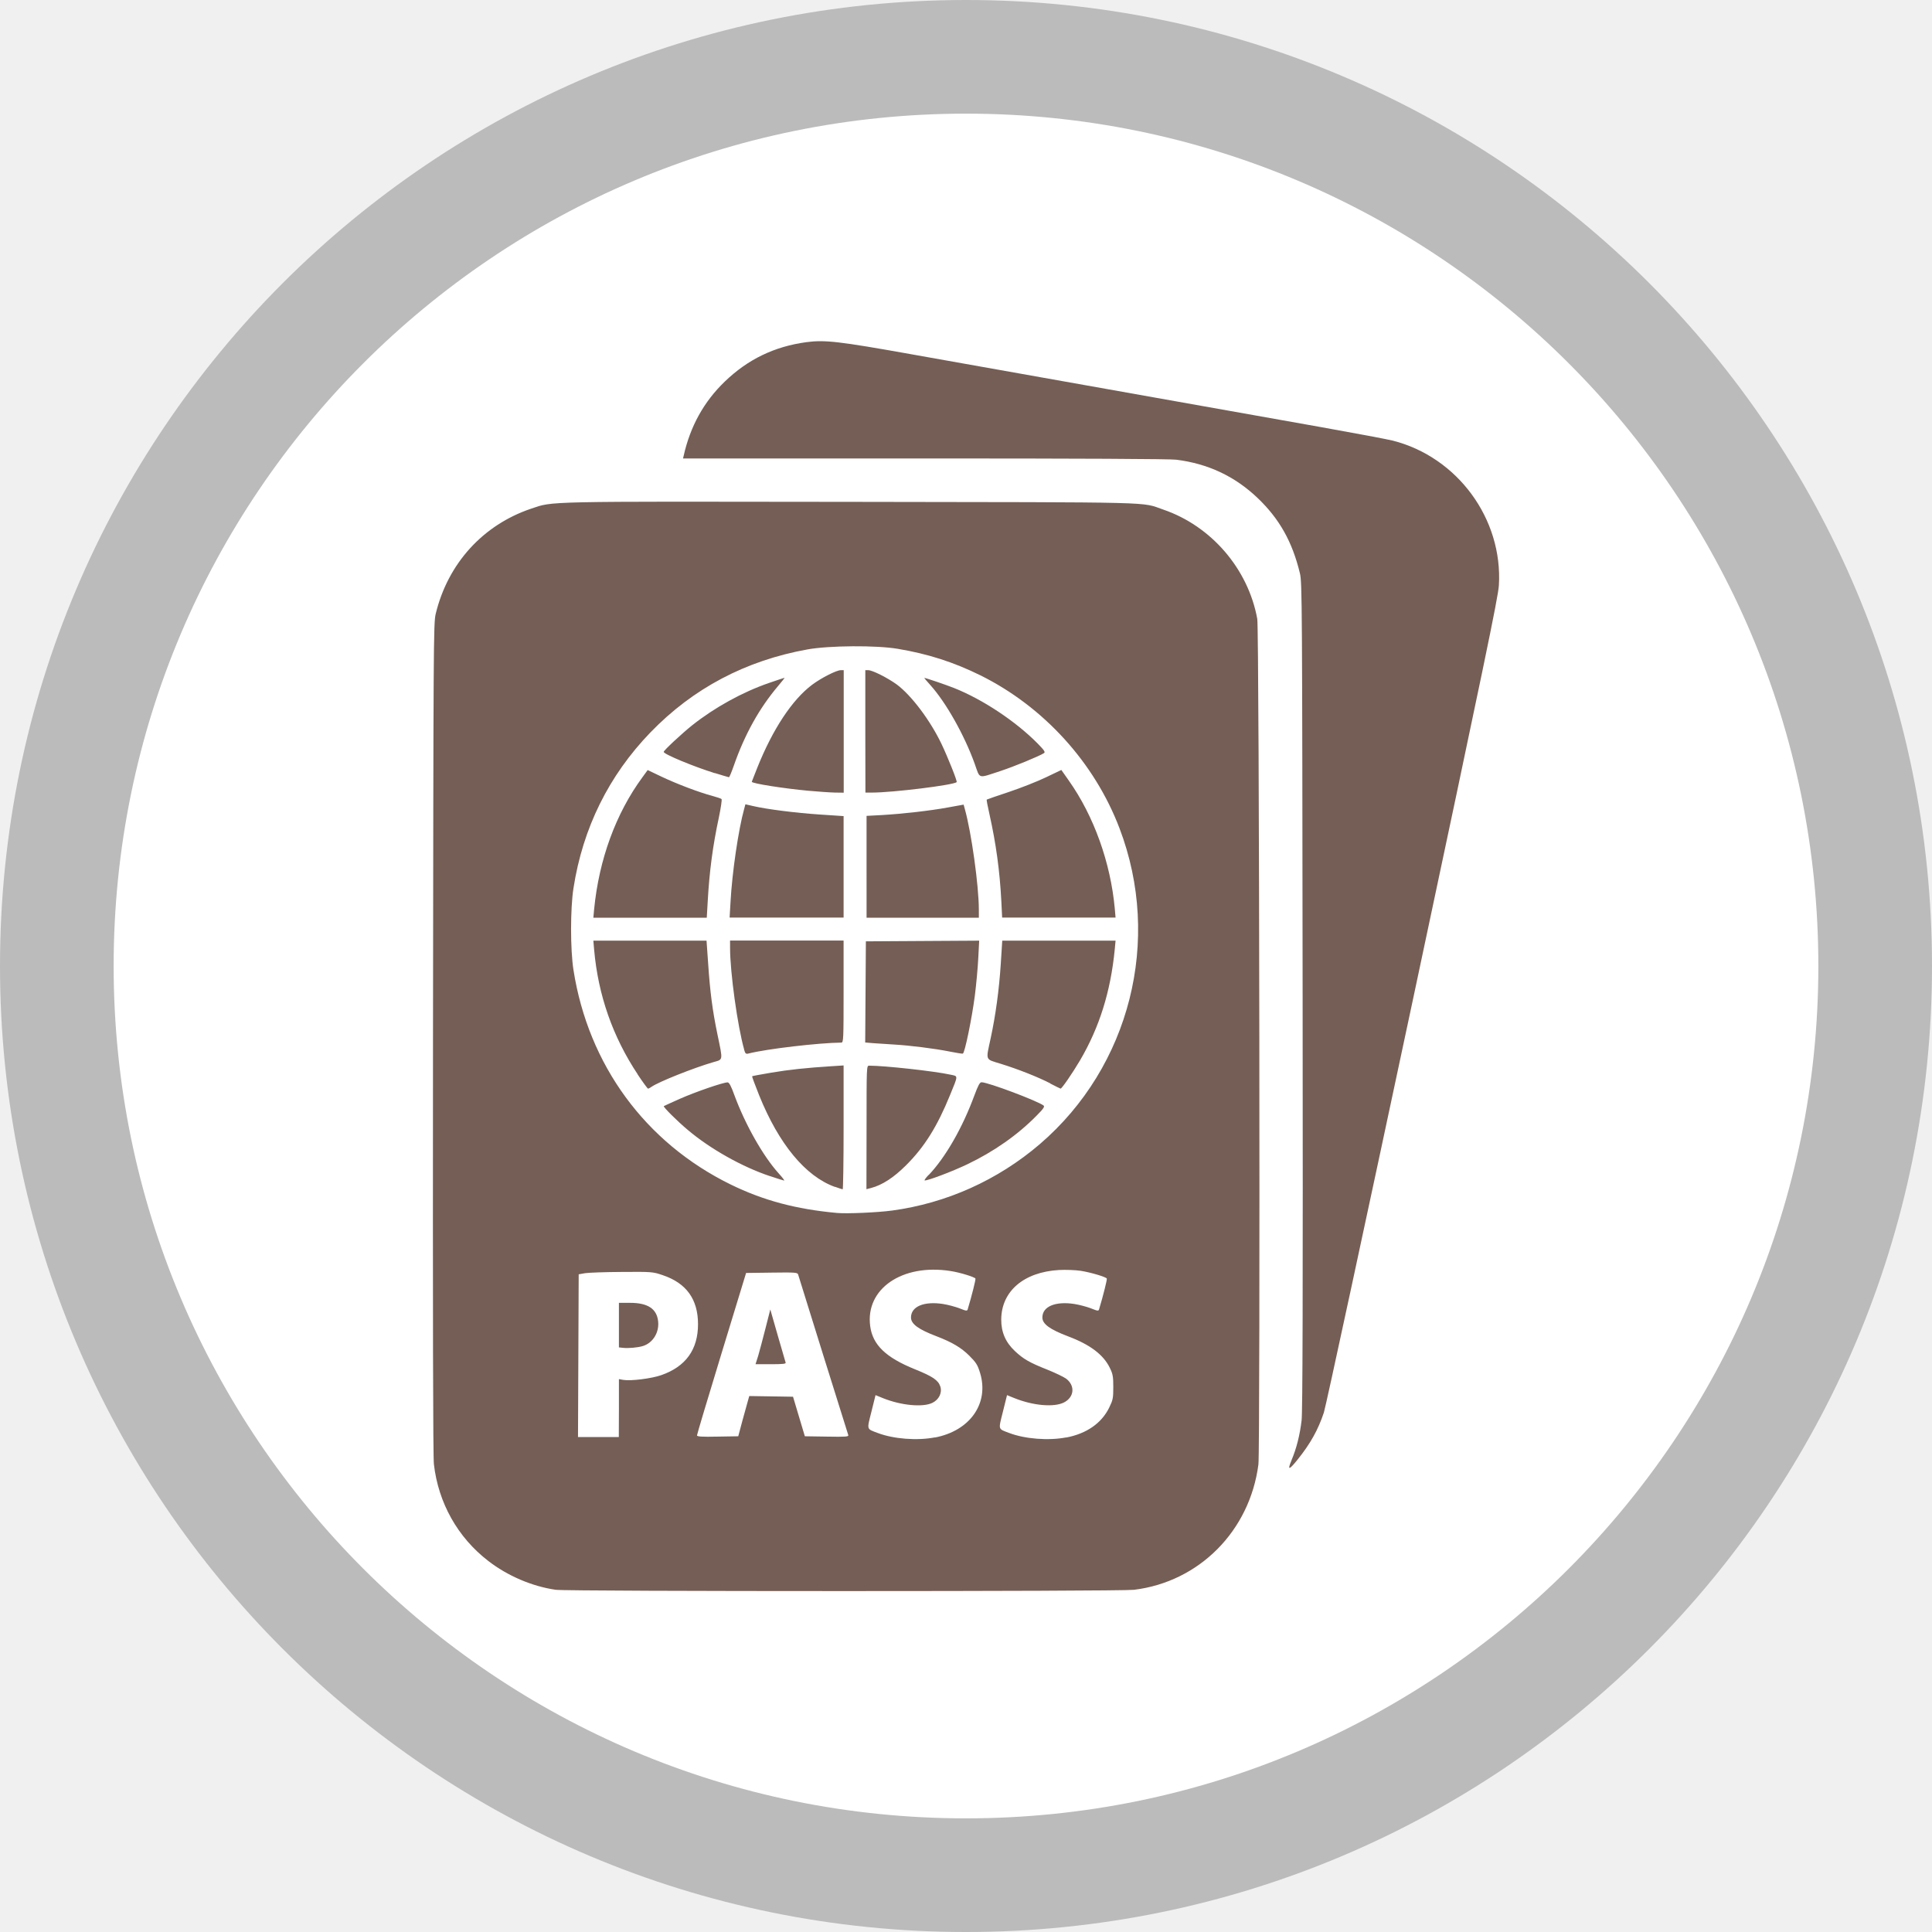
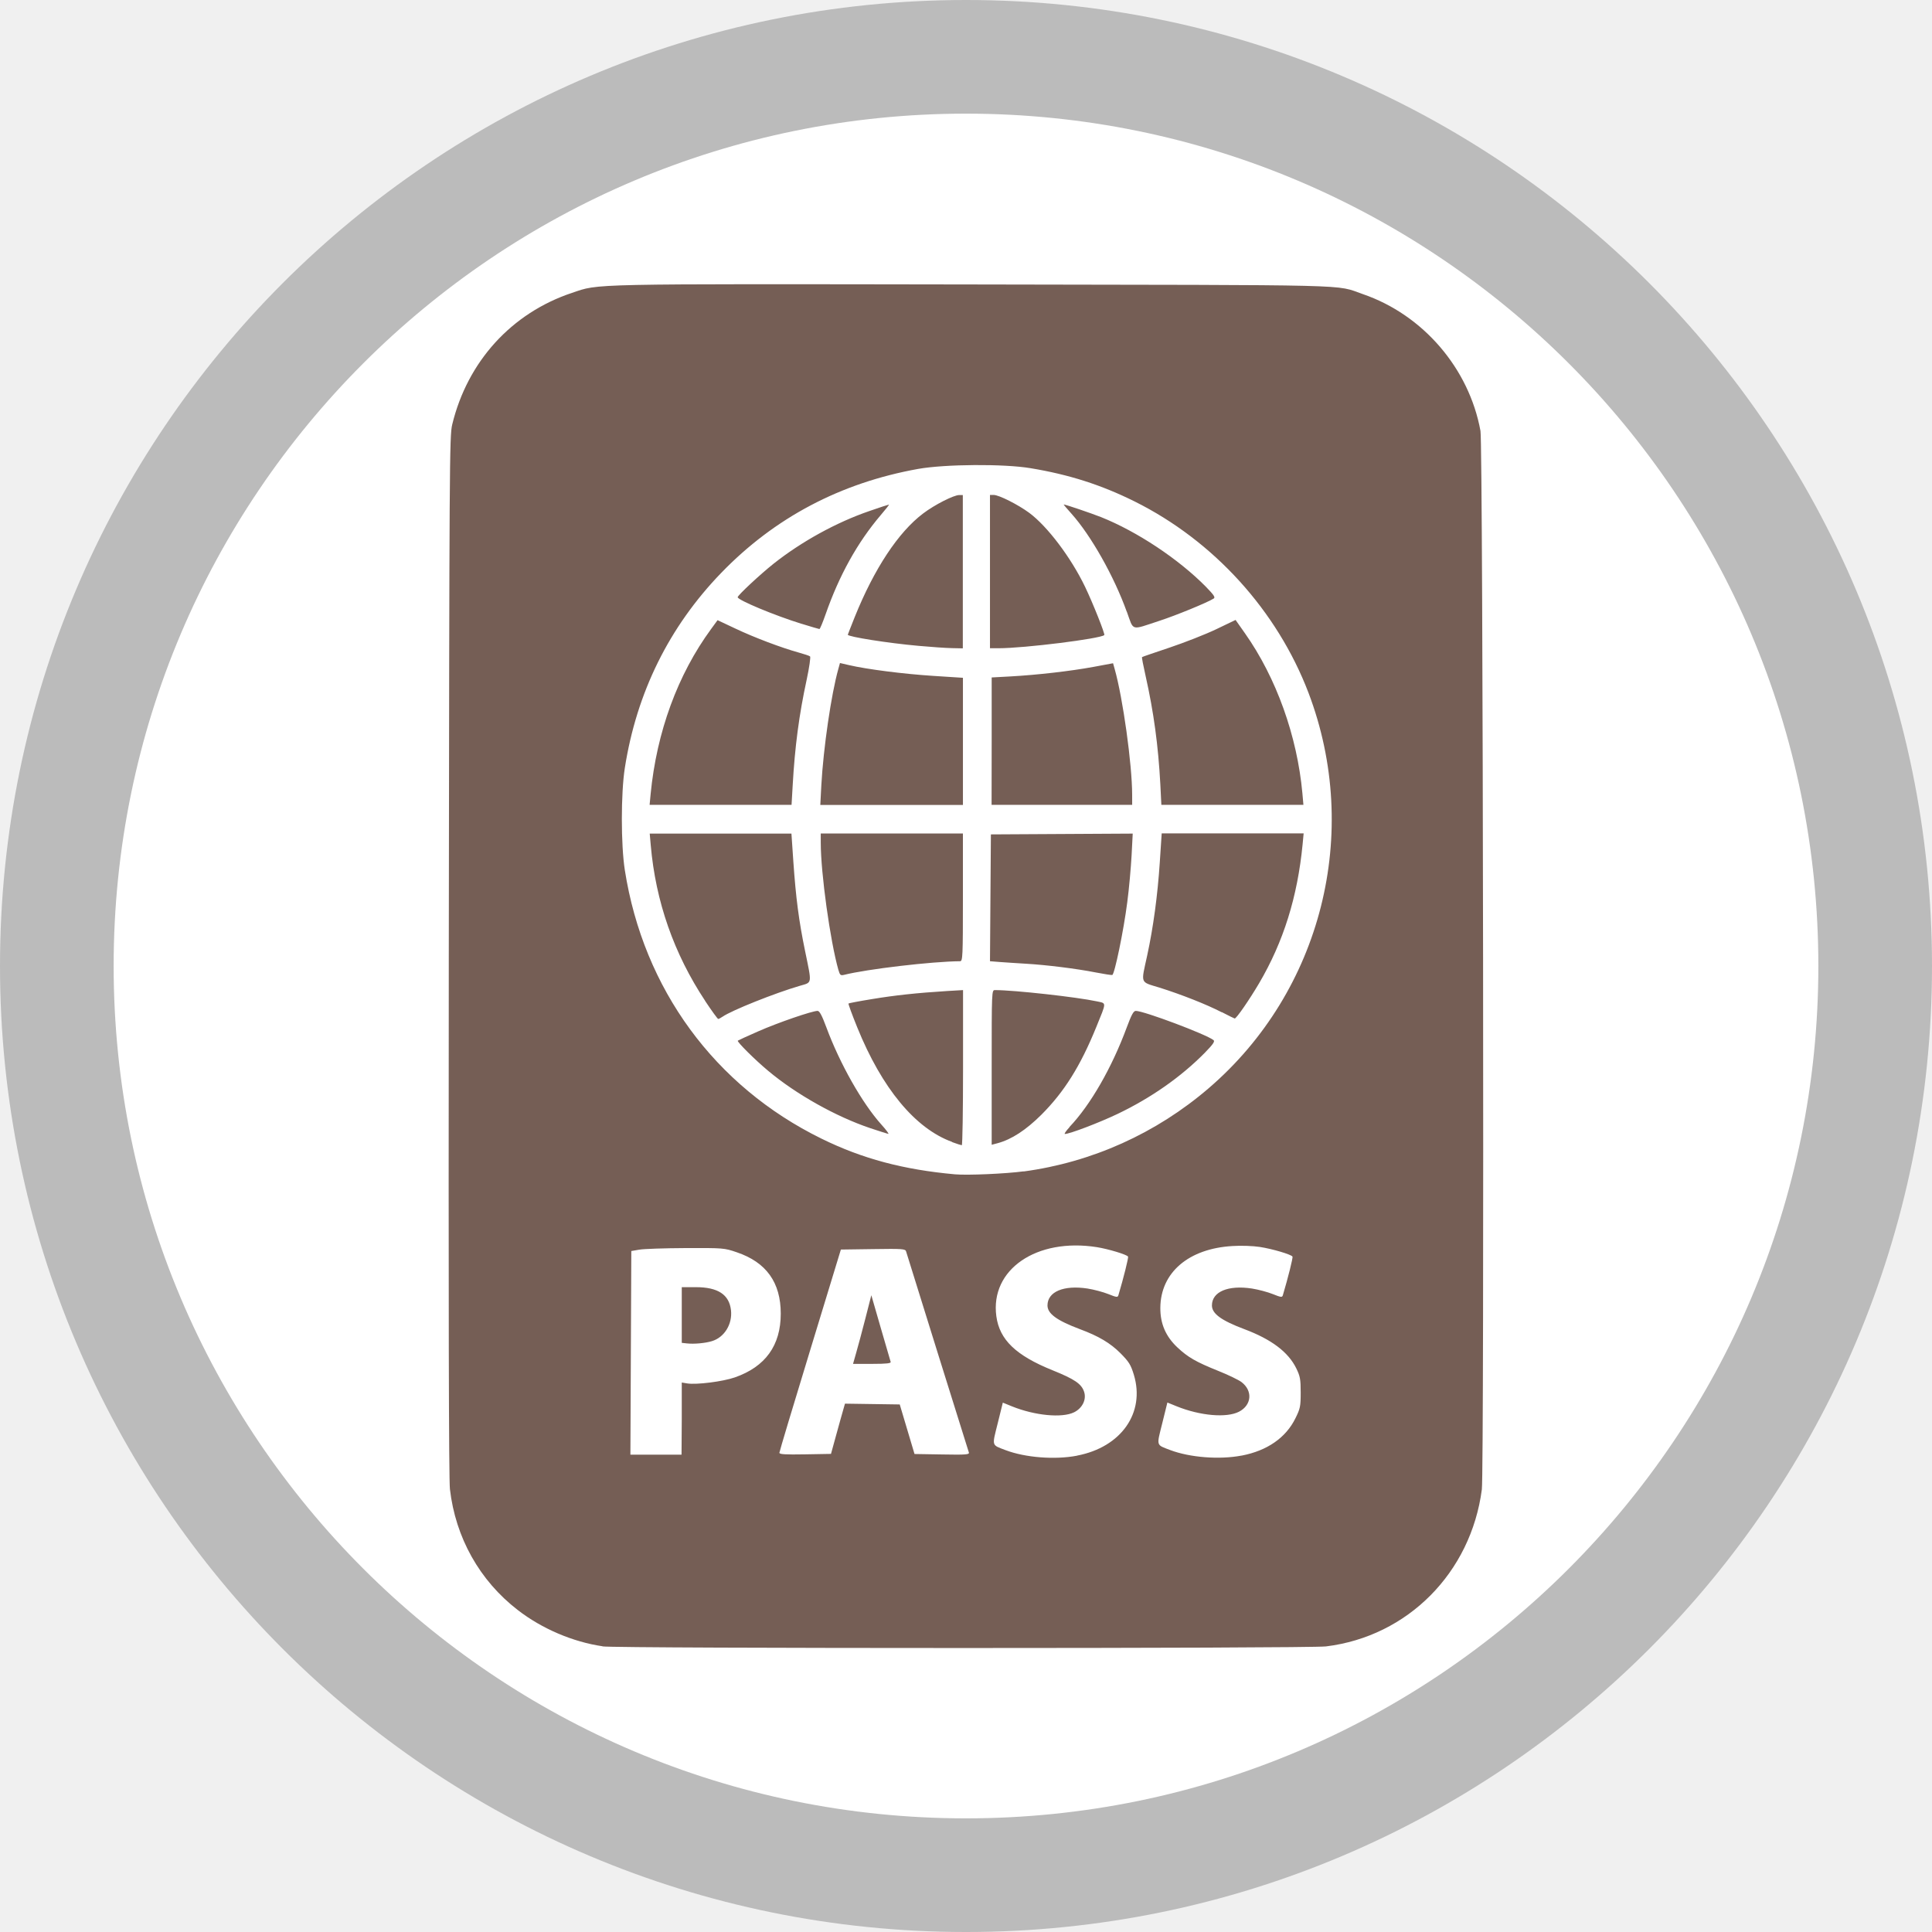
<svg xmlns="http://www.w3.org/2000/svg" width="17" height="17" version="1.1" viewBox="0 0 17 17">
  <rect width="17" height="17" fill="none" />
  <rect x="1" y="1" width="15" height="15" rx="7.5" ry="7.5" fill="#bbb" stroke="#bbb" stroke-linejoin="round" stroke-width="2" />
  <rect x="1" y="1" width="15" height="15" rx="7.5" ry="7.5" fill="#fff" />
-   <path d="m4.891 13.989c-0.209-0.03-0.426-0.123-0.596-0.255-0.268-0.207-0.438-0.51-0.477-0.85-0.008-0.068-0.01-1.298-0.008-3.75 0.004-3.475 0.004-3.653 0.024-3.733 0.107-0.443 0.416-0.783 0.842-0.926 0.195-0.065 0.075-0.063 2.82-0.059 2.757 0.004 2.538-0.001 2.74 0.068 0.423 0.145 0.747 0.522 0.827 0.962 0.018 0.1 0.027 7.304 0.01 7.44-0.076 0.585-0.521 1.033-1.095 1.103-0.123 0.015-4.982 0.015-5.086-6.6e-5zm3.335-1.34c0.31-0.059 0.479-0.301 0.398-0.568-0.022-0.071-0.034-0.091-0.095-0.152-0.071-0.071-0.153-0.119-0.286-0.17-0.161-0.061-0.227-0.109-0.227-0.166 0-0.097 0.114-0.145 0.282-0.119 0.045 0.007 0.111 0.025 0.147 0.039 0.058 0.023 0.065 0.024 0.07 8e-3 0.037-0.123 0.072-0.264 0.068-0.271-0.009-0.014-0.139-0.054-0.219-0.066-0.425-0.067-0.751 0.157-0.707 0.485 0.022 0.165 0.137 0.276 0.395 0.38 0.156 0.063 0.204 0.096 0.222 0.151 0.018 0.055-0.012 0.116-0.07 0.144-0.084 0.041-0.276 0.023-0.436-0.042l-0.064-0.026-0.036 0.145c-0.041 0.164-0.045 0.15 0.055 0.188 0.139 0.053 0.347 0.069 0.502 0.039zm1.156 0c0.179-0.034 0.311-0.126 0.378-0.263 0.033-0.068 0.036-0.083 0.036-0.181 0-0.094-0.004-0.115-0.031-0.17-0.056-0.115-0.174-0.204-0.366-0.276-0.161-0.061-0.227-0.109-0.227-0.166 0-0.097 0.114-0.145 0.282-0.119 0.045 0.007 0.111 0.025 0.147 0.039 0.058 0.023 0.065 0.024 0.07 8e-3 0.037-0.123 0.072-0.264 0.068-0.271-0.01-0.015-0.142-0.054-0.23-0.068-0.046-0.007-0.132-0.01-0.191-0.007-0.309 0.018-0.506 0.186-0.508 0.435-7.331e-4 0.111 0.038 0.201 0.12 0.278 0.074 0.07 0.129 0.102 0.286 0.164 0.07 0.028 0.144 0.064 0.165 0.079 0.081 0.062 0.072 0.162-0.018 0.209-0.088 0.045-0.272 0.029-0.438-0.038l-0.064-0.026-0.036 0.145c-0.041 0.164-0.045 0.15 0.055 0.188 0.139 0.053 0.347 0.069 0.502 0.039zm-3.936-0.26v-0.254l0.039 0.007c0.066 0.011 0.249-0.012 0.334-0.042 0.215-0.075 0.323-0.225 0.323-0.448 0-0.219-0.102-0.361-0.309-0.431-0.088-0.03-0.094-0.031-0.359-0.029-0.148 7.19e-4 -0.295 0.006-0.326 0.011l-0.056 0.01-0.003 0.716-0.003 0.716h0.359zm0.037-0.529-0.037-0.004v-0.392h0.099c0.155 0 0.234 0.052 0.246 0.162 0.011 0.098-0.046 0.191-0.134 0.218-0.046 0.014-0.127 0.021-0.174 0.016zm1.049 0.643c0.021-0.074 0.043-0.154 0.049-0.177l0.012-0.042 0.385 0.006 0.052 0.174 0.052 0.174 0.194 0.003c0.17 0.003 0.193 7.34e-4 0.188-0.014-0.005-0.014-0.419-1.338-0.441-1.412-0.005-0.018-0.024-0.02-0.232-0.017l-0.226 3e-3 -0.216 0.707c-0.119 0.389-0.216 0.714-0.216 0.722-2.2e-4 0.011 0.04 0.014 0.181 0.011l0.182-0.003zm0.14-0.575c0.012-0.042 0.041-0.15 0.064-0.241l0.042-0.165 0.065 0.227c0.036 0.125 0.068 0.233 0.07 0.241 0.004 0.011-0.026 0.014-0.13 0.014h-0.135zm1.177-1.276c0.48-0.065 0.931-0.268 1.301-0.585 0.794-0.682 1.075-1.796 0.701-2.778-0.22-0.579-0.667-1.07-1.223-1.346-0.235-0.116-0.46-0.189-0.729-0.234-0.19-0.032-0.601-0.029-0.792 0.005-0.546 0.098-1.009 0.343-1.384 0.731-0.366 0.379-0.595 0.841-0.677 1.371-0.028 0.179-0.028 0.54 8.08e-5 0.719 0.131 0.836 0.632 1.519 1.382 1.887 0.288 0.141 0.576 0.218 0.937 0.251 0.086 0.008 0.359-0.004 0.483-0.021zm-0.502-0.208c-0.259-0.093-0.494-0.377-0.667-0.806-0.036-0.09-0.064-0.165-0.062-0.168 0.002-0.002 0.077-0.016 0.166-0.031 0.159-0.027 0.312-0.043 0.53-0.057l0.109-0.007v0.545c0 0.3-0.004 0.545-0.008 0.545-0.004-2.2e-4 -0.035-0.01-0.067-0.022zm0.278-0.523c0-0.542 8.8e-5 -0.544 0.023-0.544 0.136 0 0.574 0.048 0.715 0.079 0.069 0.015 0.07 3.59e-4 -0.004 0.181-0.112 0.275-0.225 0.456-0.386 0.616-0.108 0.108-0.209 0.174-0.307 0.2l-0.042 0.011zm-0.853 0.427c-0.242-0.081-0.521-0.238-0.717-0.403-0.096-0.08-0.221-0.205-0.214-0.212 0.003-0.002 0.068-0.032 0.145-0.066 0.136-0.06 0.377-0.143 0.416-0.143 0.014 0 0.031 0.032 0.061 0.115 0.094 0.255 0.251 0.533 0.388 0.685 0.032 0.035 0.054 0.064 0.049 0.064-0.005-1.01e-4 -0.062-0.018-0.127-0.04zm1.399-0.008c0.148-0.155 0.298-0.416 0.403-0.702 0.033-0.088 0.047-0.115 0.063-0.115 0.057 0 0.495 0.165 0.546 0.205 0.011 9e-3 -0.002 0.029-0.062 0.089-0.167 0.17-0.377 0.317-0.612 0.429-0.133 0.063-0.338 0.141-0.372 0.141-0.007 0 0.008-0.021 0.033-0.048zm-2.56-0.887c-0.22-0.331-0.348-0.699-0.383-1.095l-0.007-0.081h0.996l0.014 0.199c0.017 0.253 0.038 0.414 0.082 0.626 0.049 0.236 0.051 0.219-0.036 0.244-0.175 0.051-0.481 0.173-0.544 0.217-0.012 0.009-0.026 0.016-0.031 0.016-0.004 0-0.046-0.057-0.092-0.126zm3.631 0.08c-0.106-0.055-0.285-0.126-0.438-0.173-0.138-0.043-0.13-0.023-0.087-0.224 0.043-0.199 0.074-0.423 0.089-0.654l0.013-0.205h0.997l-0.007 0.076c-0.036 0.371-0.135 0.687-0.306 0.978-0.068 0.115-0.161 0.25-0.171 0.248-0.004-7.18e-4 -0.044-0.021-0.091-0.045zm-2.694-0.298c-0.058-0.204-0.124-0.678-0.124-0.894l-1.173e-4 -0.065h0.999v0.449c0 0.42-0.001 0.449-0.02 0.449-0.198 0.002-0.654 0.055-0.816 0.096-0.024 0.006-0.029 0.002-0.04-0.036zm1.81 0.018c-0.136-0.027-0.352-0.054-0.492-0.062-0.062-0.004-0.144-0.009-0.183-0.012l-0.07-0.006 0.003-0.445 0.003-0.445 0.997-0.006-0.008 0.154c-0.004 0.085-0.018 0.233-0.03 0.329-0.026 0.2-0.089 0.508-0.106 0.511-0.006 0.002-0.058-0.007-0.115-0.018zm-3.13-1.254c0.043-0.436 0.19-0.84 0.425-1.16l0.046-0.063 0.124 0.059c0.135 0.064 0.328 0.137 0.444 0.168 0.04 0.011 0.077 0.023 0.082 0.028 0.005 0.004-0.006 0.078-0.024 0.164-0.053 0.247-0.083 0.471-0.098 0.742l-0.008 0.138h-0.998zm1.2-0.062c0.014-0.261 0.07-0.64 0.12-0.819l0.011-0.041 0.065 0.015c0.124 0.029 0.378 0.061 0.588 0.075l0.211 0.014v0.893h-1.003zm1.197-0.31v-0.448l0.132-0.007c0.189-0.011 0.425-0.038 0.584-0.067l0.138-0.025 0.011 0.04c0.057 0.202 0.123 0.672 0.123 0.885l1.167e-4 0.07h-0.988zm1.186 0.304c-0.014-0.27-0.047-0.508-0.104-0.764-0.016-0.07-0.027-0.129-0.025-0.131 0.002-0.002 0.089-0.032 0.194-0.067 0.105-0.035 0.252-0.093 0.327-0.129l0.136-0.065 0.066 0.094c0.22 0.311 0.367 0.721 0.404 1.124l0.007 0.081h-0.998zm-1.699-0.973c-0.215-0.02-0.497-0.064-0.497-0.079 0-0.001 0.022-0.058 0.049-0.125 0.136-0.339 0.306-0.596 0.481-0.728 0.08-0.06 0.215-0.129 0.253-0.129h0.026v1.078l-0.076-0.001c-0.042-7.29e-4 -0.147-0.008-0.235-0.016zm0.502-0.522v-0.539h0.026c0.037 0 0.171 0.068 0.251 0.126 0.128 0.095 0.293 0.314 0.392 0.52 0.056 0.117 0.142 0.332 0.135 0.339-0.026 0.026-0.562 0.092-0.743 0.092h-0.06zm-1.325 0.367c-0.189-0.059-0.449-0.167-0.449-0.187 0-0.013 0.159-0.161 0.253-0.236 0.196-0.155 0.44-0.29 0.672-0.37 0.073-0.025 0.135-0.046 0.138-0.046 0.003 0-0.023 0.033-0.057 0.073-0.165 0.195-0.293 0.425-0.389 0.7-0.02 0.057-0.039 0.103-0.043 0.102-0.004-2.786e-4 -0.06-0.017-0.125-0.037zm2.287-0.084c-0.09-0.25-0.252-0.538-0.389-0.69-0.032-0.035-0.056-0.064-0.054-0.064 0.015 6.673e-4 0.189 0.06 0.262 0.089 0.254 0.101 0.545 0.295 0.735 0.488 0.059 0.06 0.07 0.076 0.056 0.085-0.044 0.028-0.266 0.119-0.382 0.157-0.205 0.067-0.178 0.074-0.228-0.065zm2.788 6.13c0.043-0.1 0.074-0.222 0.089-0.351 0.009-0.078 0.012-1.058 0.009-3.738-0.004-3.462-0.004-3.636-0.024-3.716-0.067-0.278-0.181-0.48-0.373-0.663-0.201-0.191-0.436-0.301-0.715-0.336-0.059-0.007-0.836-0.011-2.216-0.011h-2.124l0.006-0.025c0.058-0.258 0.178-0.475 0.361-0.651 0.204-0.197 0.438-0.309 0.717-0.347 0.163-0.022 0.285-0.008 0.924 0.106 0.943 0.168 3.016 0.537 3.61 0.642 0.296 0.053 0.579 0.106 0.627 0.118 0.57 0.145 0.969 0.689 0.934 1.273-0.006 0.103-0.131 0.704-0.759 3.658-0.414 1.944-0.765 3.574-0.781 3.621-0.051 0.153-0.118 0.273-0.231 0.414-0.077 0.096-0.092 0.097-0.053 0.005z" fill="#755e55" stroke-width=".011" />
+   <path d="m5.303 14.486c-0.261-0.038-0.534-0.154-0.747-0.319-0.336-0.259-0.548-0.638-0.597-1.064-0.01-0.085-0.013-1.625-0.01-4.694 0.005-4.35 0.006-4.573 0.03-4.673 0.134-0.554 0.521-0.981 1.054-1.159 0.244-0.082 0.094-0.079 3.53-0.074 3.451 0.006 3.177-0.002 3.429 0.085 0.53 0.182 0.935 0.654 1.035 1.204 0.023 0.125 0.034 9.143 0.012 9.314-0.096 0.732-0.652 1.293-1.371 1.381-0.154 0.019-6.237 0.019-6.367-8.2e-5zm4.175-1.678c0.388-0.074 0.6-0.377 0.499-0.711-0.027-0.089-0.043-0.114-0.118-0.19-0.089-0.089-0.191-0.15-0.358-0.212-0.202-0.076-0.284-0.136-0.284-0.208 0-0.121 0.142-0.181 0.352-0.149 0.057 0.009 0.139 0.031 0.184 0.049 0.072 0.029 0.082 0.03 0.088 0.01 0.046-0.154 0.09-0.331 0.085-0.34-0.011-0.018-0.174-0.067-0.274-0.083-0.532-0.084-0.941 0.197-0.885 0.608 0.028 0.207 0.172 0.345 0.494 0.475 0.196 0.079 0.255 0.12 0.278 0.189 0.023 0.068-0.015 0.145-0.088 0.181-0.106 0.052-0.345 0.029-0.546-0.052l-0.081-0.033-0.045 0.182c-0.051 0.205-0.056 0.188 0.069 0.236 0.174 0.066 0.434 0.086 0.628 0.049zm1.448 0c0.224-0.043 0.389-0.157 0.473-0.329 0.042-0.085 0.046-0.104 0.046-0.226 0-0.118-0.005-0.143-0.039-0.213-0.07-0.143-0.218-0.255-0.458-0.345-0.202-0.076-0.284-0.136-0.284-0.208 0-0.121 0.142-0.181 0.352-0.149 0.057 0.009 0.139 0.031 0.184 0.049 0.072 0.029 0.082 0.03 0.088 0.01 0.046-0.154 0.09-0.331 0.085-0.34-0.012-0.019-0.177-0.068-0.288-0.085-0.058-0.009-0.165-0.013-0.239-0.008-0.387 0.022-0.634 0.233-0.636 0.544-8.8e-4 0.139 0.047 0.251 0.15 0.348 0.093 0.087 0.162 0.127 0.358 0.206 0.088 0.035 0.181 0.08 0.206 0.099 0.101 0.077 0.09 0.203-0.022 0.261-0.11 0.056-0.341 0.036-0.549-0.048l-0.081-0.033-0.045 0.182c-0.051 0.205-0.056 0.188 0.069 0.236 0.174 0.066 0.434 0.086 0.628 0.049zm-4.927-0.325v-0.318l0.048 0.008c0.082 0.013 0.312-0.016 0.419-0.053 0.269-0.094 0.404-0.281 0.404-0.561 0-0.274-0.127-0.452-0.387-0.54-0.111-0.038-0.118-0.038-0.45-0.037-0.186 8.8e-4 -0.369 0.007-0.408 0.014l-0.07 0.012-0.004 0.896-0.004 0.896h0.45zm0.046-0.662-0.046-0.005v-0.49h0.124c0.194 0 0.293 0.065 0.309 0.202 0.014 0.123-0.058 0.24-0.168 0.273-0.058 0.018-0.159 0.027-0.218 0.02zm1.313 0.805c0.026-0.093 0.053-0.193 0.062-0.222l0.015-0.053 0.482 0.007 0.065 0.218 0.065 0.218 0.243 0.004c0.213 0.004 0.242 8.8e-4 0.235-0.018-0.006-0.017-0.524-1.675-0.552-1.768-0.006-0.023-0.03-0.025-0.291-0.021l-0.283 0.004-0.27 0.885c-0.149 0.487-0.271 0.894-0.271 0.903-2.753e-4 0.014 0.05 0.017 0.227 0.014l0.227-0.004zm0.175-0.72c0.015-0.052 0.052-0.188 0.081-0.302l0.053-0.207 0.082 0.284c0.045 0.156 0.085 0.292 0.088 0.302 0.005 0.013-0.033 0.018-0.162 0.018h-0.169zm1.474-1.598c0.601-0.081 1.166-0.335 1.629-0.733 0.994-0.854 1.345-2.248 0.878-3.478-0.276-0.724-0.835-1.339-1.531-1.685-0.294-0.146-0.576-0.236-0.913-0.292-0.237-0.04-0.753-0.036-0.991 0.006-0.684 0.123-1.263 0.429-1.733 0.915-0.459 0.475-0.744 1.053-0.848 1.716-0.035 0.224-0.035 0.676 1.01e-4 0.9 0.164 1.046 0.791 1.901 1.73 2.362 0.36 0.177 0.721 0.273 1.174 0.314 0.108 0.01 0.449-0.005 0.604-0.026zm-0.629-0.26c-0.324-0.117-0.618-0.472-0.835-1.008-0.046-0.113-0.08-0.207-0.077-0.21 0.003-0.003 0.096-0.021 0.208-0.039 0.199-0.033 0.391-0.054 0.663-0.071l0.137-0.008v0.683c0 0.375-0.005 0.682-0.011 0.682-0.006-2.75e-4 -0.044-0.012-0.084-0.027zm0.348-0.655c0-0.678 1.104e-4 -0.681 0.029-0.681 0.17 0 0.719 0.061 0.896 0.099 0.087 0.019 0.087 4.496e-4 -0.005 0.227-0.14 0.344-0.282 0.57-0.483 0.771-0.136 0.135-0.262 0.217-0.384 0.25l-0.053 0.014zm-1.068 0.534c-0.303-0.102-0.652-0.298-0.898-0.504-0.12-0.1-0.277-0.257-0.268-0.266 0.004-0.003 0.085-0.041 0.182-0.083 0.17-0.075 0.472-0.179 0.52-0.179 0.017 0 0.038 0.039 0.077 0.144 0.118 0.319 0.315 0.668 0.485 0.857 0.04 0.044 0.067 0.081 0.061 0.081-0.006-1.28e-4 -0.078-0.023-0.159-0.05zm1.752-0.01c0.185-0.194 0.373-0.521 0.505-0.878 0.041-0.11 0.059-0.144 0.079-0.144 0.071 0 0.619 0.206 0.684 0.257 0.014 0.011-0.003 0.036-0.077 0.112-0.209 0.212-0.472 0.396-0.766 0.537-0.166 0.079-0.423 0.177-0.465 0.177-0.008 0 0.01-0.027 0.041-0.06zm-3.205-1.11c-0.275-0.415-0.436-0.875-0.479-1.37l-0.009-0.102h1.247l0.017 0.249c0.022 0.316 0.048 0.518 0.103 0.784 0.061 0.296 0.064 0.274-0.045 0.306-0.22 0.064-0.602 0.217-0.681 0.272-0.016 0.011-0.033 0.02-0.038 0.02-0.006 0-0.057-0.071-0.115-0.158zm4.545 0.1c-0.133-0.069-0.357-0.157-0.548-0.217-0.173-0.053-0.163-0.029-0.108-0.281 0.054-0.249 0.092-0.53 0.111-0.819l0.017-0.257h1.249l-0.009 0.095c-0.045 0.465-0.169 0.86-0.383 1.224-0.085 0.144-0.201 0.313-0.215 0.31-0.005-8.8e-4 -0.055-0.026-0.113-0.056zm-3.373-0.373c-0.072-0.255-0.155-0.849-0.155-1.119l-1.469e-4 -0.081h1.251v0.562c0 0.526-0.002 0.562-0.025 0.562-0.248 0.002-0.819 0.069-1.021 0.12-0.031 0.007-0.036 0.003-0.05-0.045zm2.266 0.023c-0.171-0.034-0.441-0.067-0.615-0.077-0.077-0.005-0.18-0.011-0.229-0.015l-0.088-0.007 0.004-0.558 0.004-0.558 1.248-0.007-0.01 0.193c-0.006 0.106-0.022 0.291-0.038 0.411-0.032 0.251-0.112 0.636-0.132 0.64-0.007 0.002-0.072-0.008-0.144-0.022zm-3.918-1.57c0.053-0.546 0.238-1.051 0.532-1.452l0.057-0.078 0.155 0.073c0.168 0.08 0.411 0.171 0.556 0.211 0.05 0.014 0.097 0.029 0.103 0.035 0.006 0.006-0.007 0.098-0.03 0.205-0.067 0.309-0.104 0.59-0.123 0.929l-0.01 0.172h-1.249zm1.502-0.077c0.018-0.327 0.087-0.802 0.15-1.025l0.014-0.051 0.082 0.019c0.155 0.036 0.473 0.077 0.736 0.094l0.264 0.017v1.119h-1.255zm1.499-0.388v-0.561l0.165-0.009c0.236-0.013 0.531-0.047 0.731-0.084l0.172-0.032 0.014 0.05c0.072 0.253 0.154 0.841 0.154 1.108l1.464e-4 0.088h-1.237zm1.484 0.38c-0.018-0.338-0.058-0.636-0.13-0.956-0.02-0.088-0.034-0.161-0.031-0.164 0.003-0.003 0.112-0.04 0.243-0.084 0.131-0.044 0.315-0.116 0.409-0.161l0.171-0.082 0.083 0.118c0.275 0.39 0.459 0.903 0.505 1.407l0.009 0.102h-1.25zm-2.127-1.219c-0.269-0.024-0.623-0.08-0.623-0.098 0-0.002 0.028-0.073 0.061-0.156 0.171-0.424 0.383-0.746 0.602-0.911 0.1-0.076 0.269-0.162 0.317-0.162h0.032v1.349l-0.095-0.002c-0.052-9.12e-4 -0.185-0.01-0.294-0.02zm0.628-0.653v-0.675h0.032c0.047 0 0.215 0.085 0.314 0.158 0.16 0.119 0.367 0.393 0.491 0.651 0.07 0.146 0.177 0.416 0.169 0.424-0.032 0.032-0.704 0.116-0.931 0.116h-0.075zm-1.658 0.459c-0.236-0.073-0.562-0.209-0.562-0.234 0-0.017 0.199-0.202 0.316-0.295 0.245-0.194 0.551-0.363 0.842-0.463 0.091-0.032 0.169-0.057 0.173-0.057 0.004 0-0.028 0.041-0.071 0.091-0.207 0.243-0.367 0.532-0.487 0.876-0.025 0.071-0.049 0.129-0.054 0.128-0.005-3.487e-4 -0.075-0.021-0.156-0.046zm2.862-0.105c-0.112-0.313-0.316-0.673-0.487-0.864-0.04-0.044-0.071-0.081-0.068-0.081 0.018 8.32e-4 0.236 0.075 0.328 0.111 0.318 0.127 0.682 0.369 0.921 0.611 0.074 0.076 0.087 0.096 0.07 0.106-0.055 0.035-0.333 0.149-0.478 0.196-0.256 0.084-0.223 0.093-0.286-0.081z" fill="#755e55" stroke-width=".014" />
</svg>
